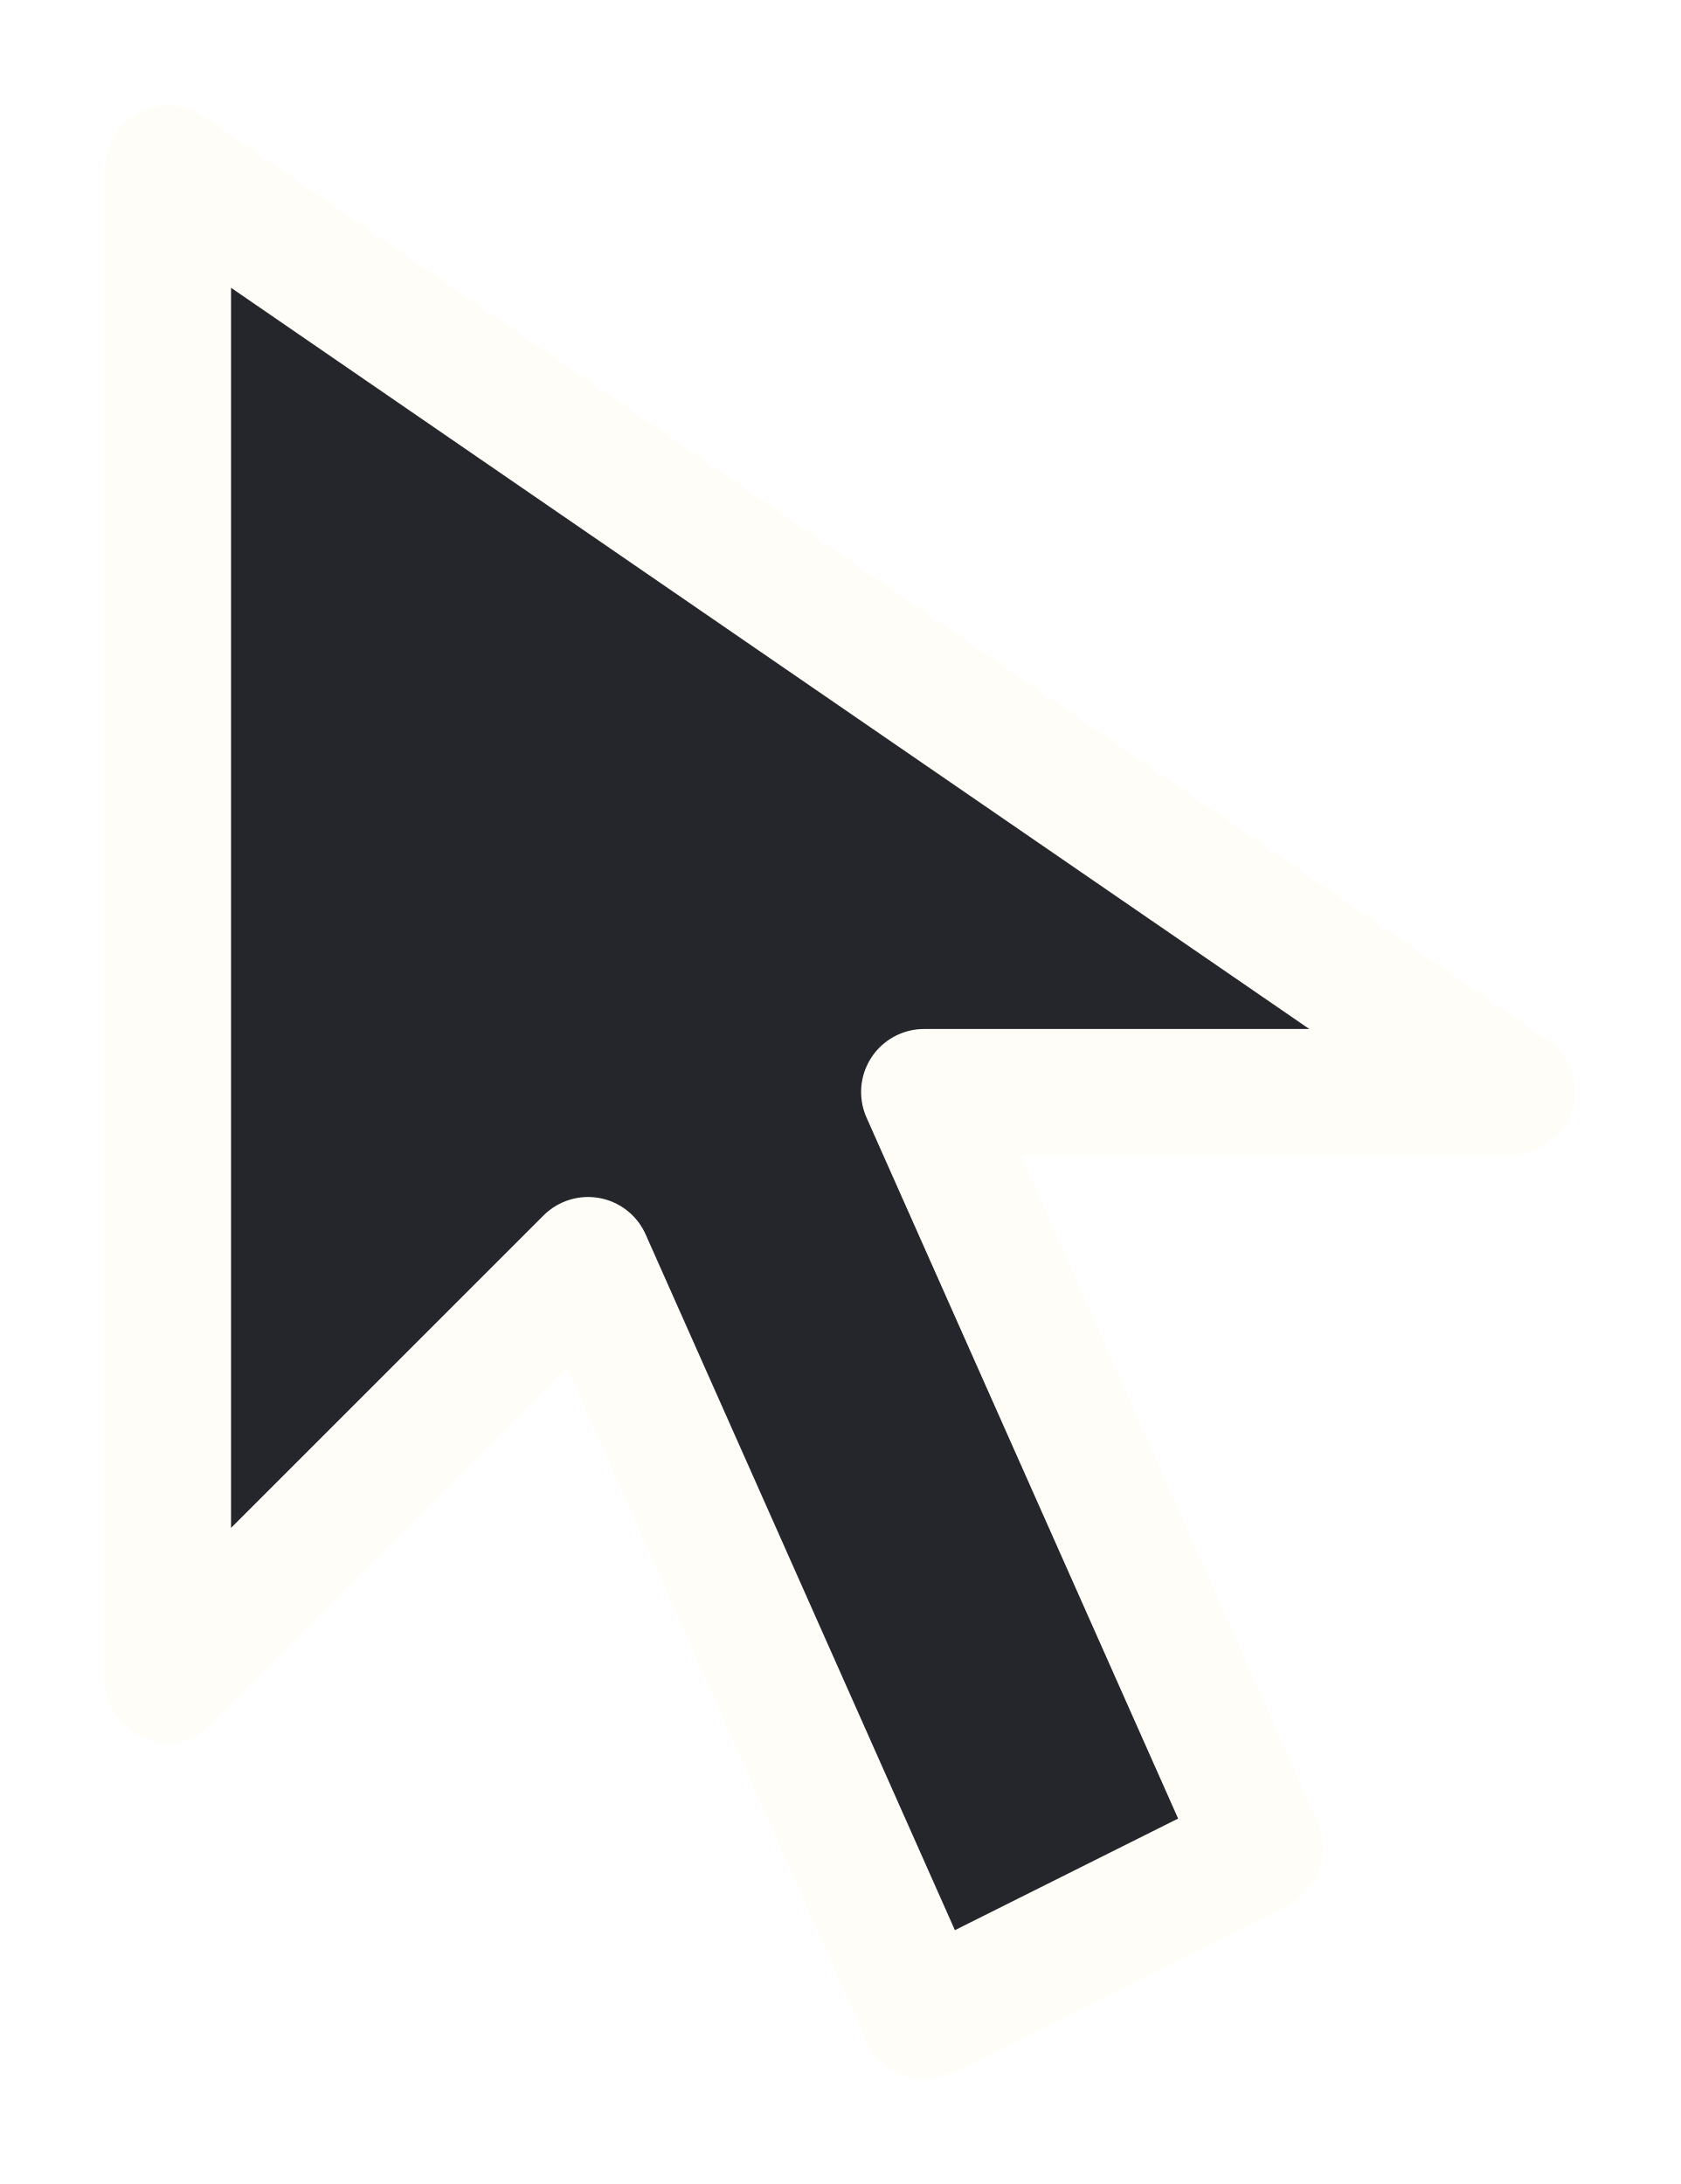
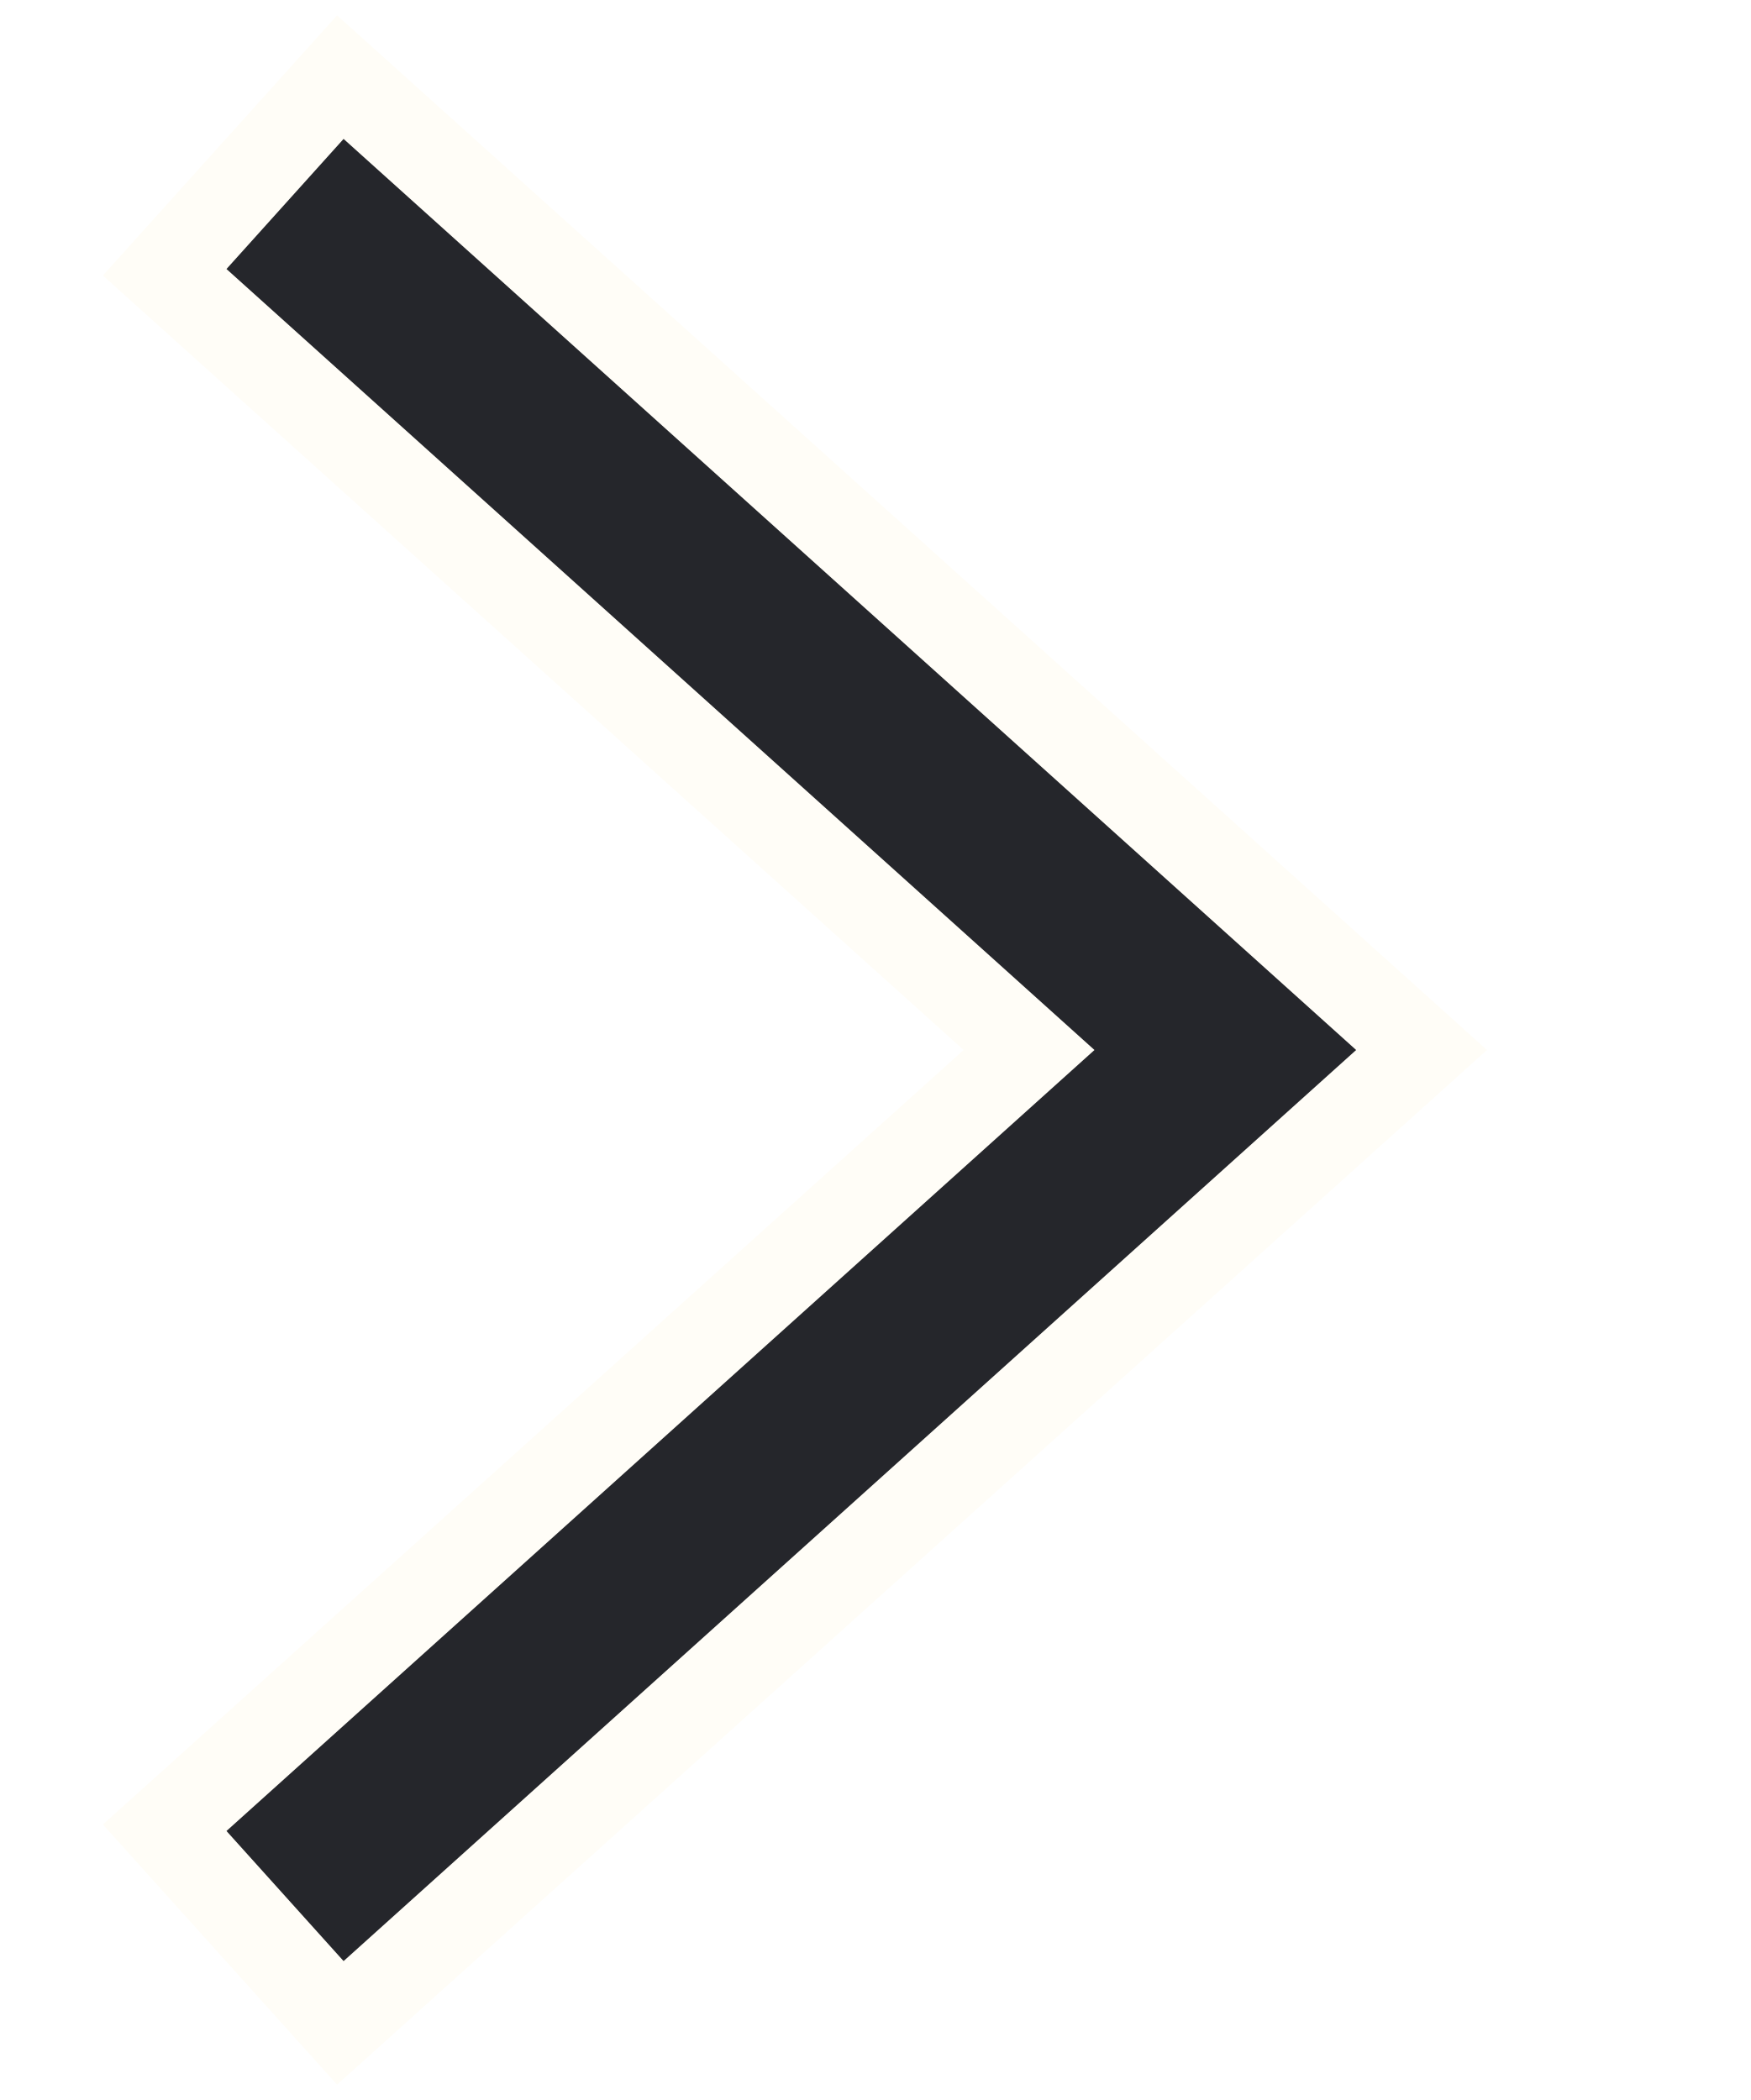
- <svg xmlns="http://www.w3.org/2000/svg" width="20" height="26" viewBox="0 0 20 26">
-   <path d="M2 2v18l5-5 4 9 4-2-4-9h7Z" fill="#25262b" stroke="#fffdf7" stroke-width="1.5" stroke-linejoin="round" />
+ <svg xmlns="http://www.w3.org/2000/svg" width="20" height="24" viewBox="0 0 20 24" fill="none" stroke-linejoin="miter" stroke-linecap="square">
+   <path d="m4 3 10 9-10 9" stroke="#fffdf7" stroke-width="4" />
+   <path d="m4 3 10 9-10 9" stroke="#25262b" stroke-width="2" />
</svg>
